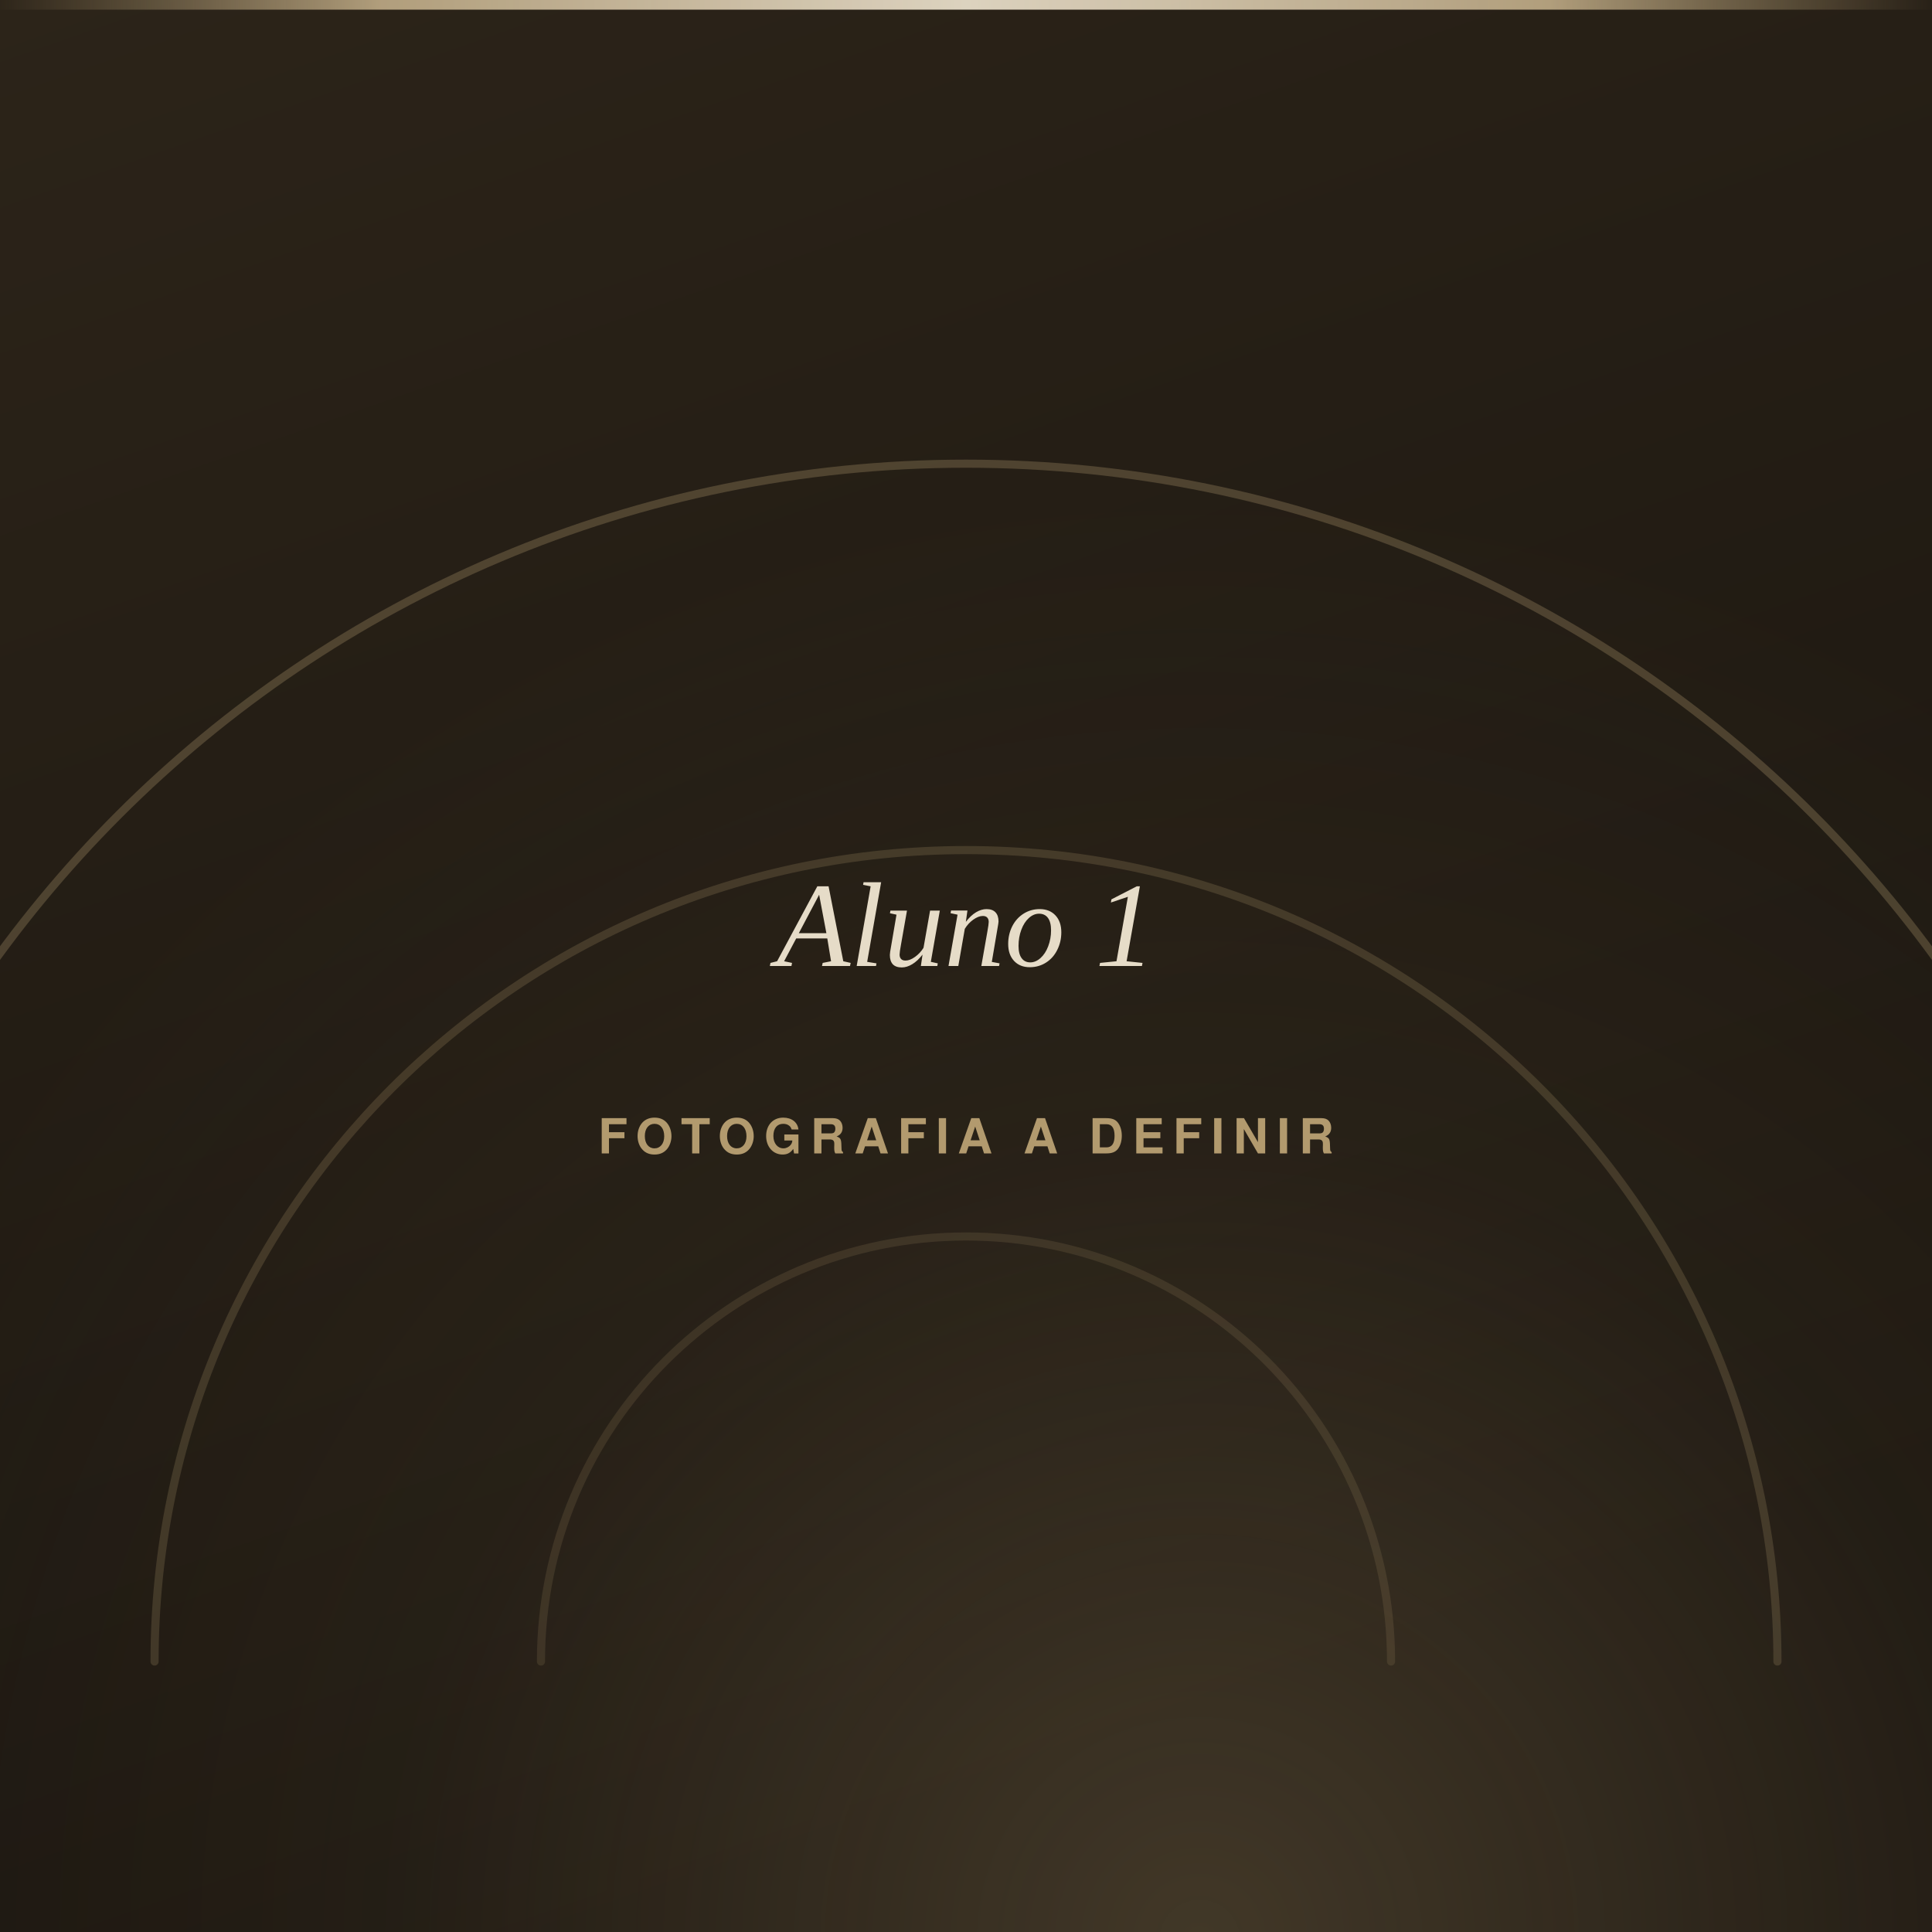
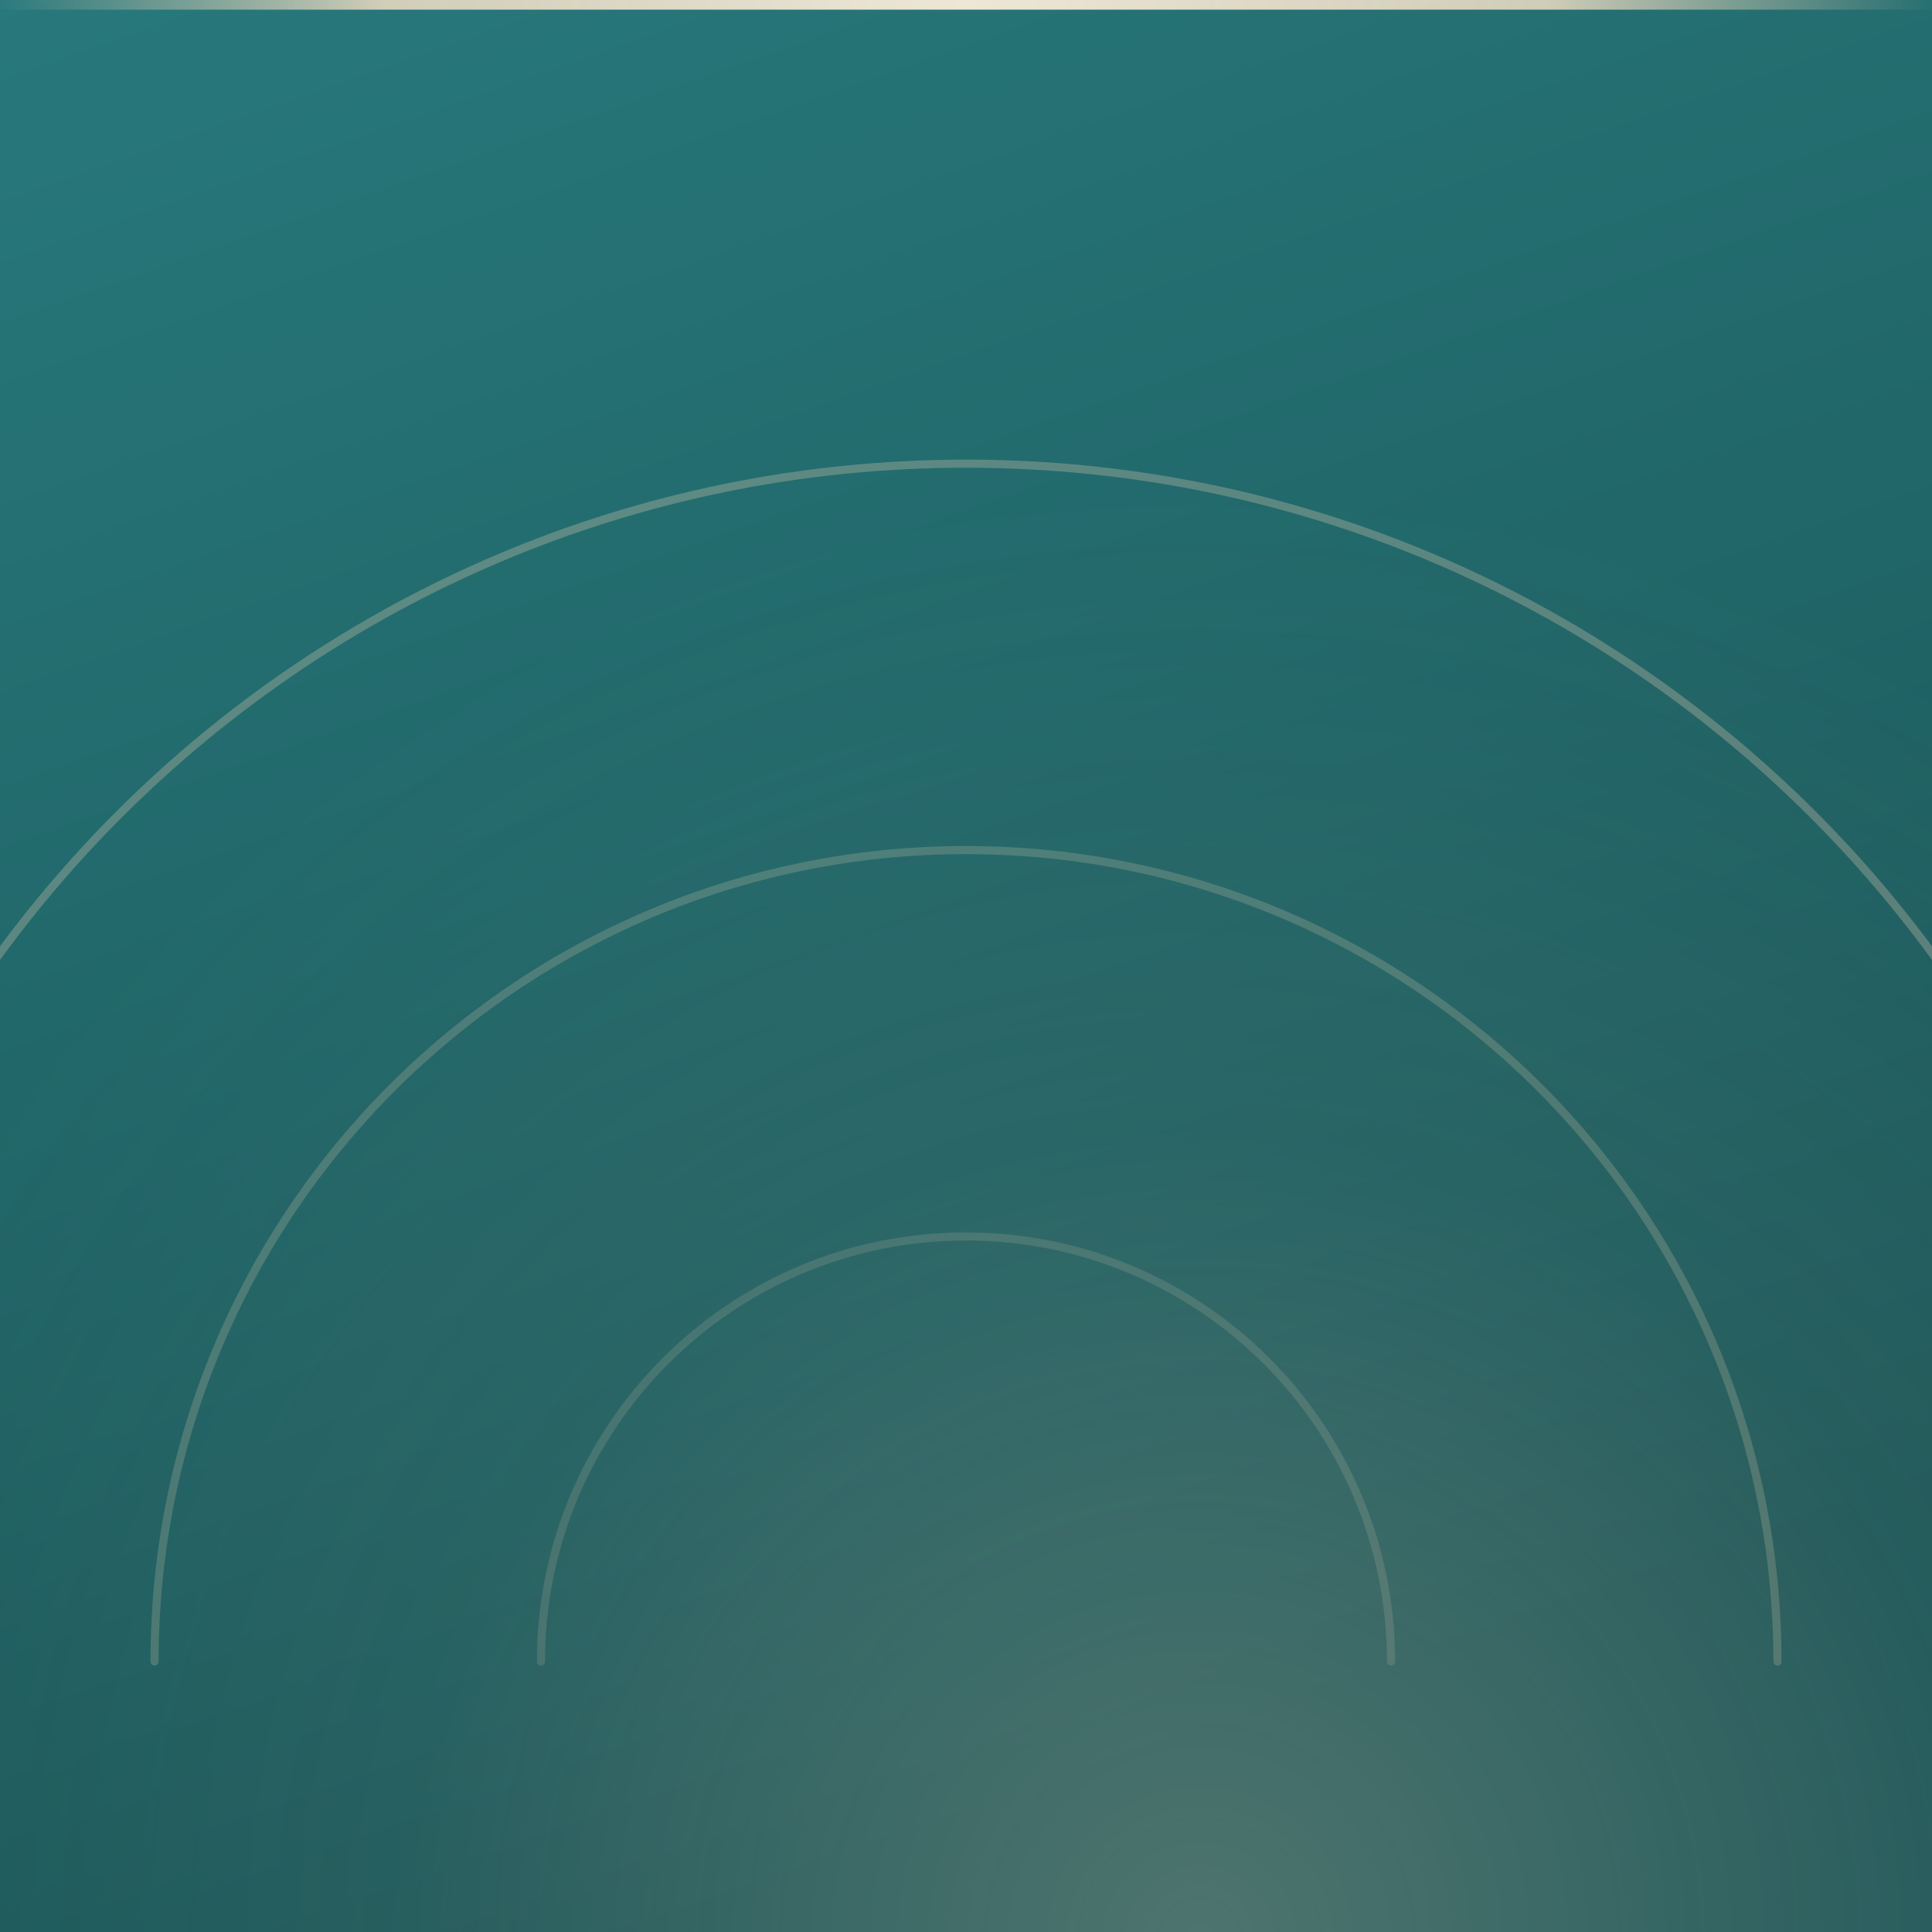
<svg xmlns="http://www.w3.org/2000/svg" viewBox="0 0 400 400" width="400" height="400" role="img" aria-label="Aluno 1 — fotografia a definir">
  <defs>
    <linearGradient id="g" x1="0" y1="0" x2="0.35" y2="1">
-       <stop offset="0" stop-color="#2C2419" />
-       <stop offset="1" stop-color="#1A150F" />
+       <stop offset="0" stop-color="#28797C" />
+       <stop offset="1" stop-color="#1A5557" />
    </linearGradient>
    <radialGradient id="brasa" cx="0.62" cy="1" r="0.75">
-       <stop offset="0" stop-color="#B29A6E" stop-opacity="0.26" />
-       <stop offset="0.55" stop-color="#B29A6E" stop-opacity="0.06" />
-       <stop offset="1" stop-color="#B29A6E" stop-opacity="0" />
+       <stop offset="0" stop-color="#E2CDB0" stop-opacity="0.26" />
+       <stop offset="0.55" stop-color="#E2CDB0" stop-opacity="0.06" />
+       <stop offset="1" stop-color="#E2CDB0" stop-opacity="0" />
    </radialGradient>
    <linearGradient id="aresta" x1="0" y1="0" x2="1" y2="0">
-       <stop offset="0" stop-color="#B29A6E" stop-opacity="0" />
-       <stop offset="0.2" stop-color="#C9B48E" stop-opacity="0.85" />
-       <stop offset="0.5" stop-color="#E6DCC8" stop-opacity="0.95" />
-       <stop offset="0.8" stop-color="#C9B48E" stop-opacity="0.85" />
-       <stop offset="1" stop-color="#B29A6E" stop-opacity="0" />
+       <stop offset="0" stop-color="#E2CDB0" stop-opacity="0" />
+       <stop offset="0.2" stop-color="#EEDDC4" stop-opacity="0.85" />
+       <stop offset="0.5" stop-color="#F8EDDB" stop-opacity="0.95" />
+       <stop offset="0.8" stop-color="#EEDDC4" stop-opacity="0.85" />
+       <stop offset="1" stop-color="#E2CDB0" stop-opacity="0" />
    </linearGradient>
  </defs>
  <rect width="400" height="400" fill="url(#g)" />
  <rect width="400" height="400" fill="url(#brasa)" />
-   <g fill="none" stroke="#B29A6E" stroke-linecap="round">
+   <g fill="none" stroke="#E2CDB0" stroke-linecap="round">
    <path d="M-48.0 344.0 a 248.0 248.0 0 0 1 496.0 0" stroke-opacity="0.30" stroke-width="1.68" />
    <path d="M32.0 344.0 a 168.0 168.0 0 0 1 336.0 0" stroke-opacity="0.22" stroke-width="1.68" />
    <path d="M112.0 344.0 a 88.0 88.0 0 0 1 176.0 0" stroke-opacity="0.16" stroke-width="1.68" />
  </g>
  <rect x="0" y="0" width="400" height="2" fill="url(#aresta)" />
-   <text x="200" y="200.0" text-anchor="middle" fill="#E6DCC8" font-family="Georgia, 'Times New Roman', serif" font-size="25" font-style="italic">Aluno 1</text>
-   <text x="200" y="238.8" text-anchor="middle" fill="#B29A6E" font-family="Helvetica, Arial, sans-serif" font-size="10" letter-spacing="1.8" font-weight="600">FOTOGRAFIA A DEFINIR</text>
</svg>
